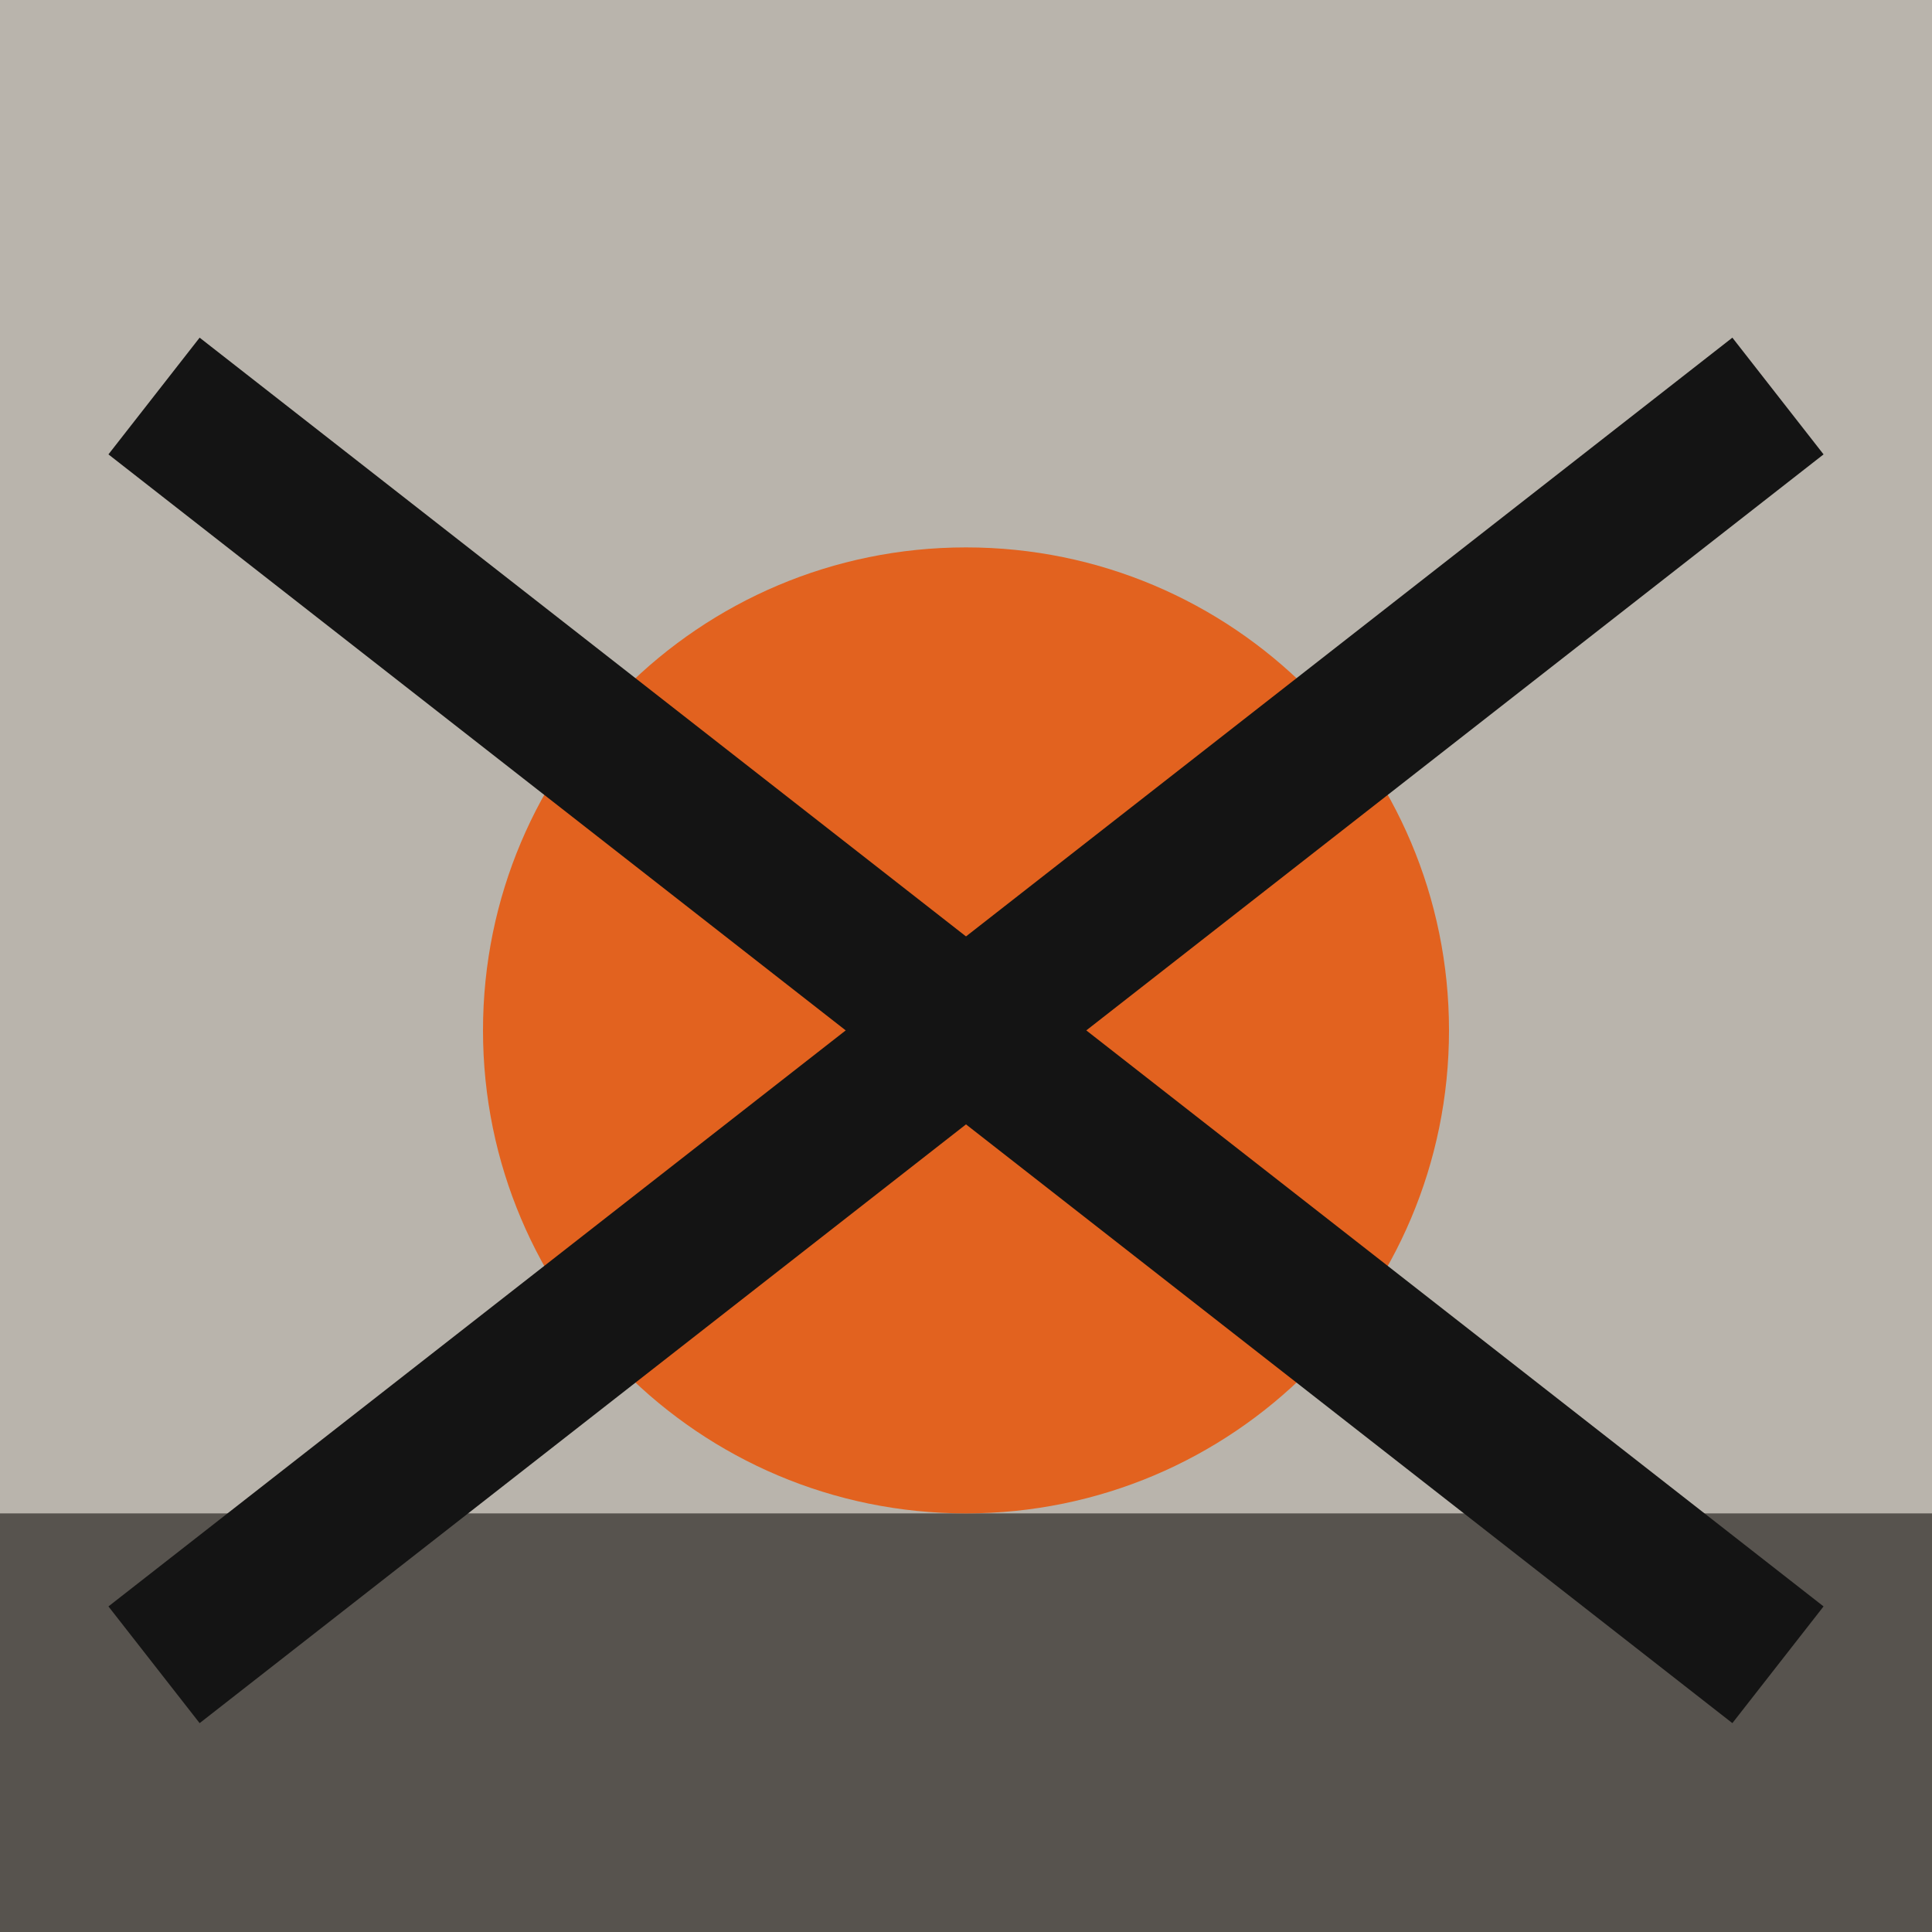
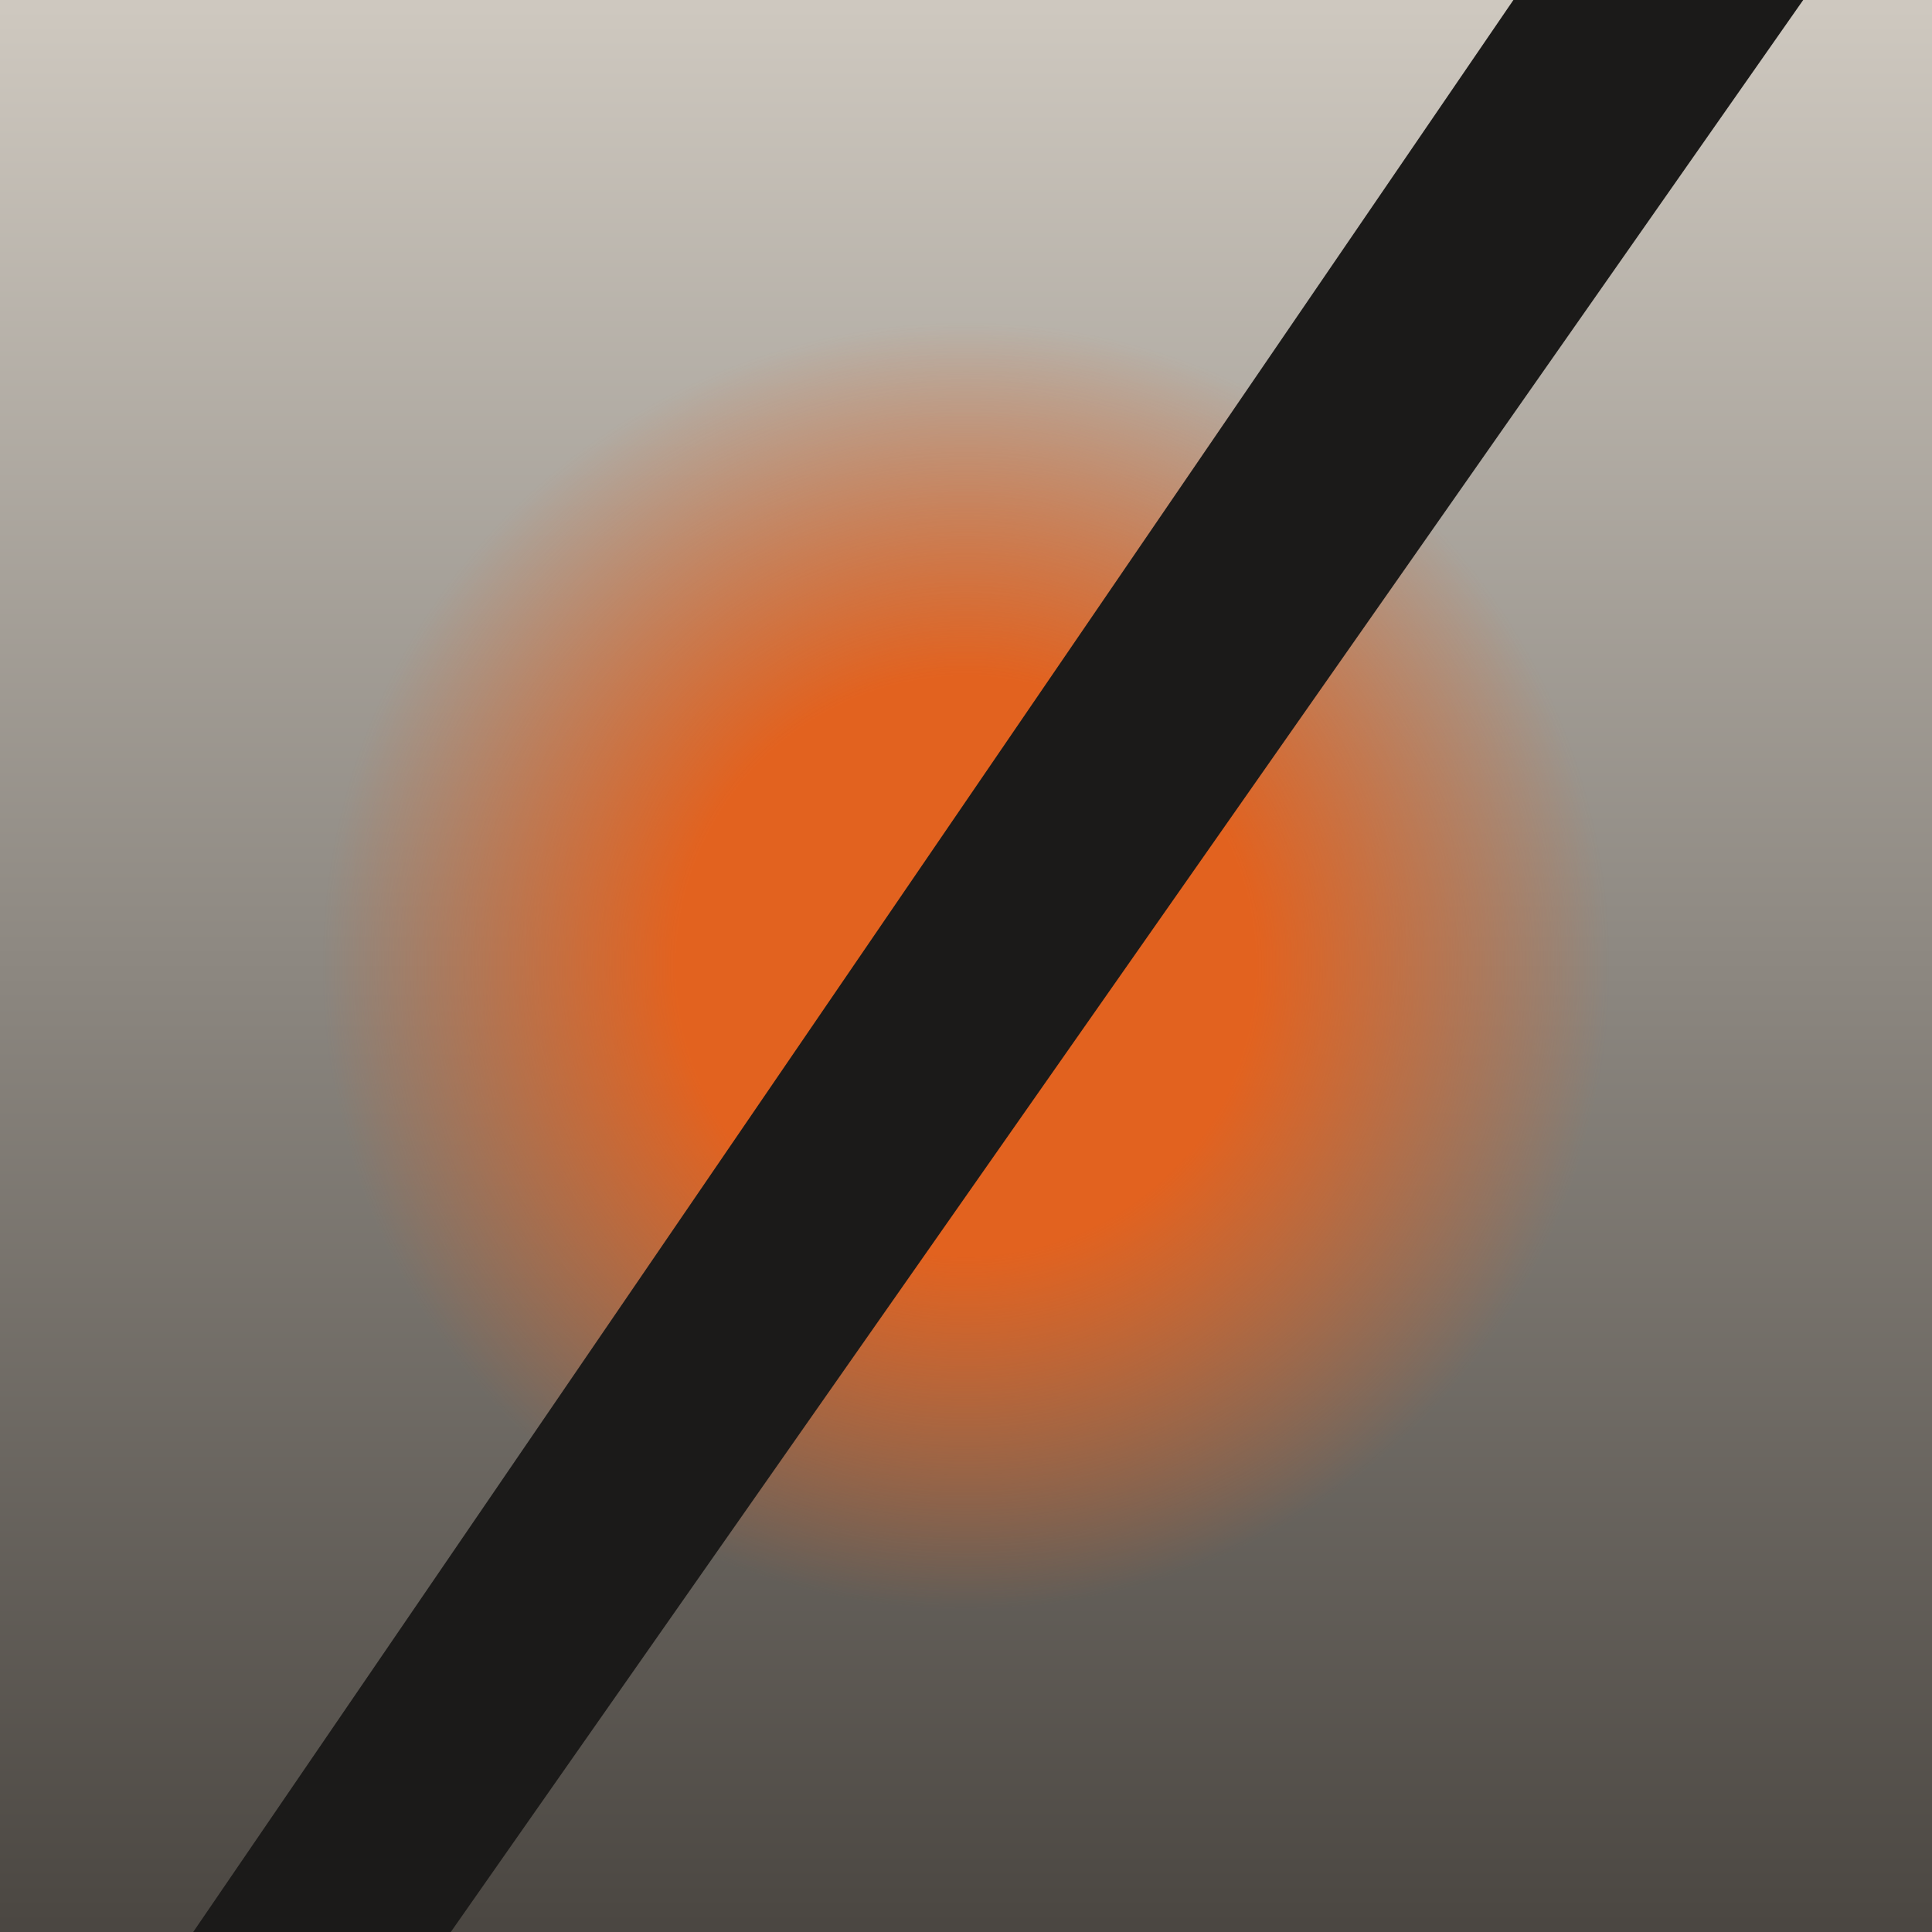
<svg xmlns="http://www.w3.org/2000/svg" viewBox="0 0 600 600">
-   <rect width="600" height="600" fill="#b9b4ac" />
-   <rect x="0" y="470" width="600" height="130" fill="#57534e" />
-   <circle cx="300" cy="320" r="150" fill="#e2621f" />
-   <rect x="-20" y="297" width="640" height="46" fill="#141414" transform="rotate(38 300 320)" />
-   <rect x="-20" y="297" width="640" height="46" fill="#141414" transform="rotate(-38 300 320)" />
+   <defs>
+     <linearGradient id="g14" x1="0" y1="0" x2="0" y2="1">
+       <stop offset="0" stop-color="#cfc9c0" />
+       <stop offset="1" stop-color="#4a4641" />
+     </linearGradient>
+     <radialGradient id="g15" gradientUnits="userSpaceOnUse" cx="300" cy="300" r="200">
+       <stop offset="0" stop-color="#e2621f" stop-opacity="1" />
+       <stop offset="0.45" stop-color="#e2621f" stop-opacity="1" />
+       <stop offset="1" stop-color="#e2621f" stop-opacity="0" />
+     </radialGradient>
+   </defs>
+   <rect width="600" height="600" fill="url(#g14)" />
+   <circle cx="300" cy="300" r="200" fill="url(#g15)" />
+   <path d="M60 600 L140 600 L560 0 L470 0 Z" fill="#1b1a19" />
</svg>
